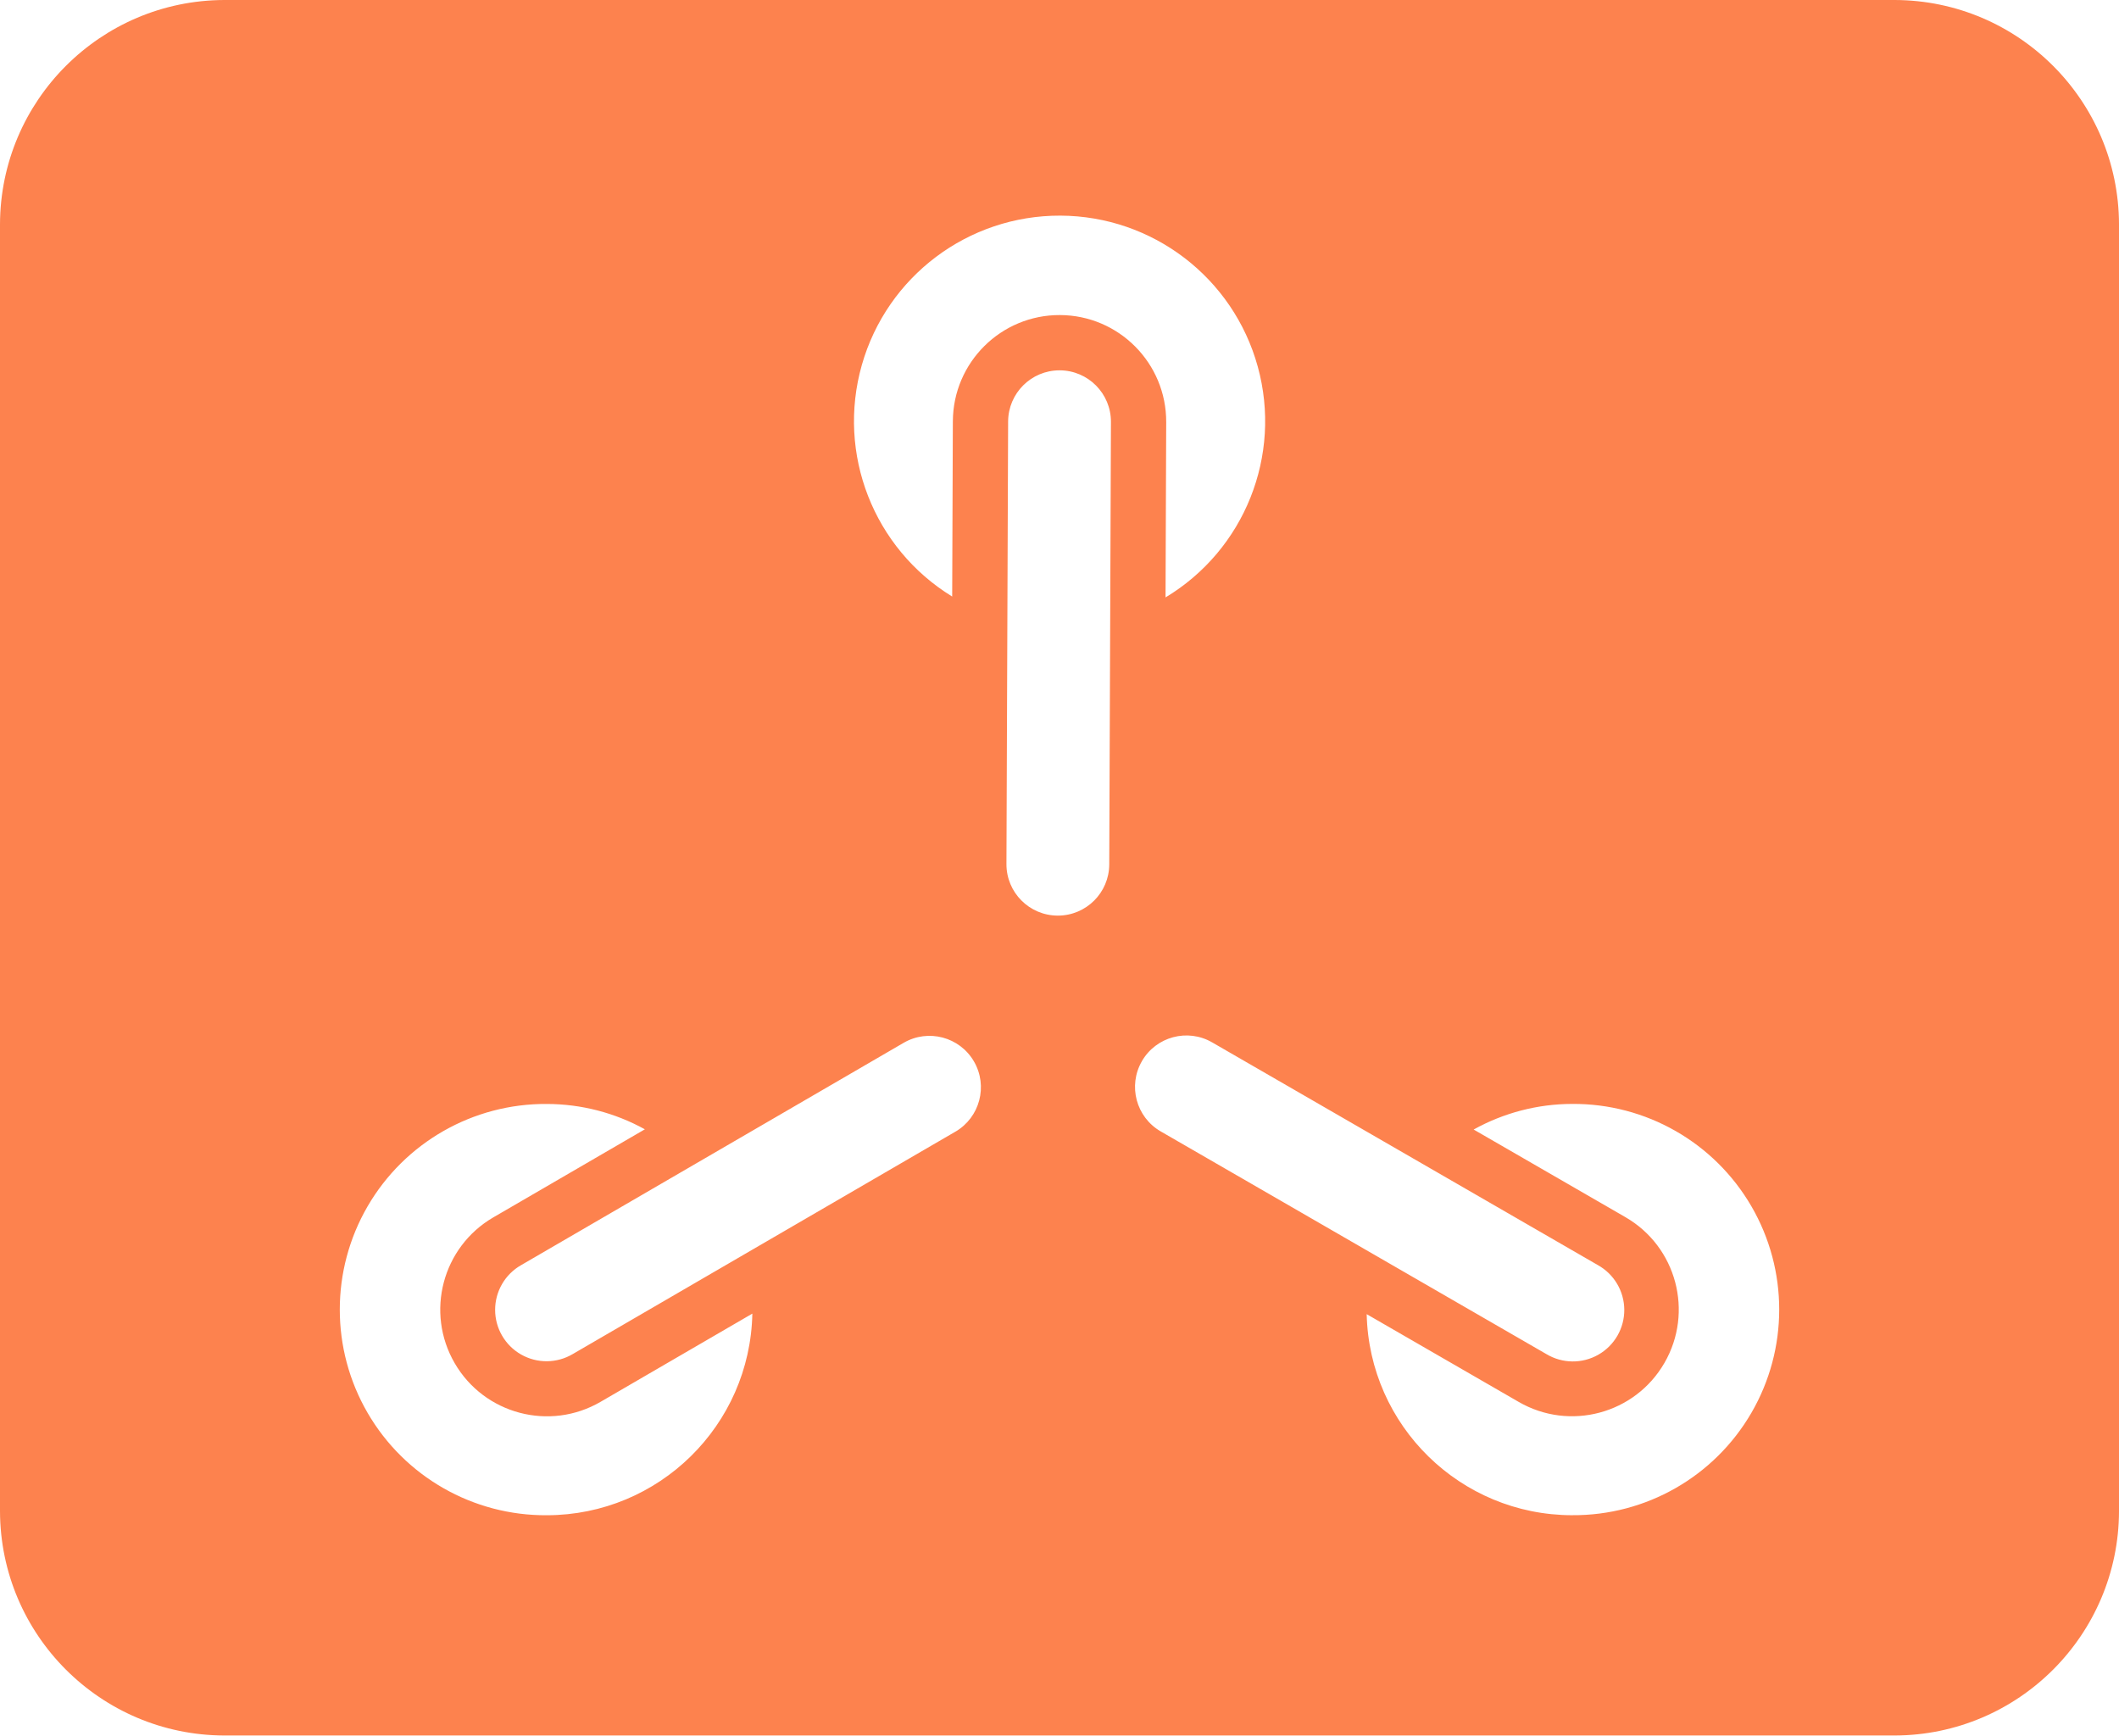
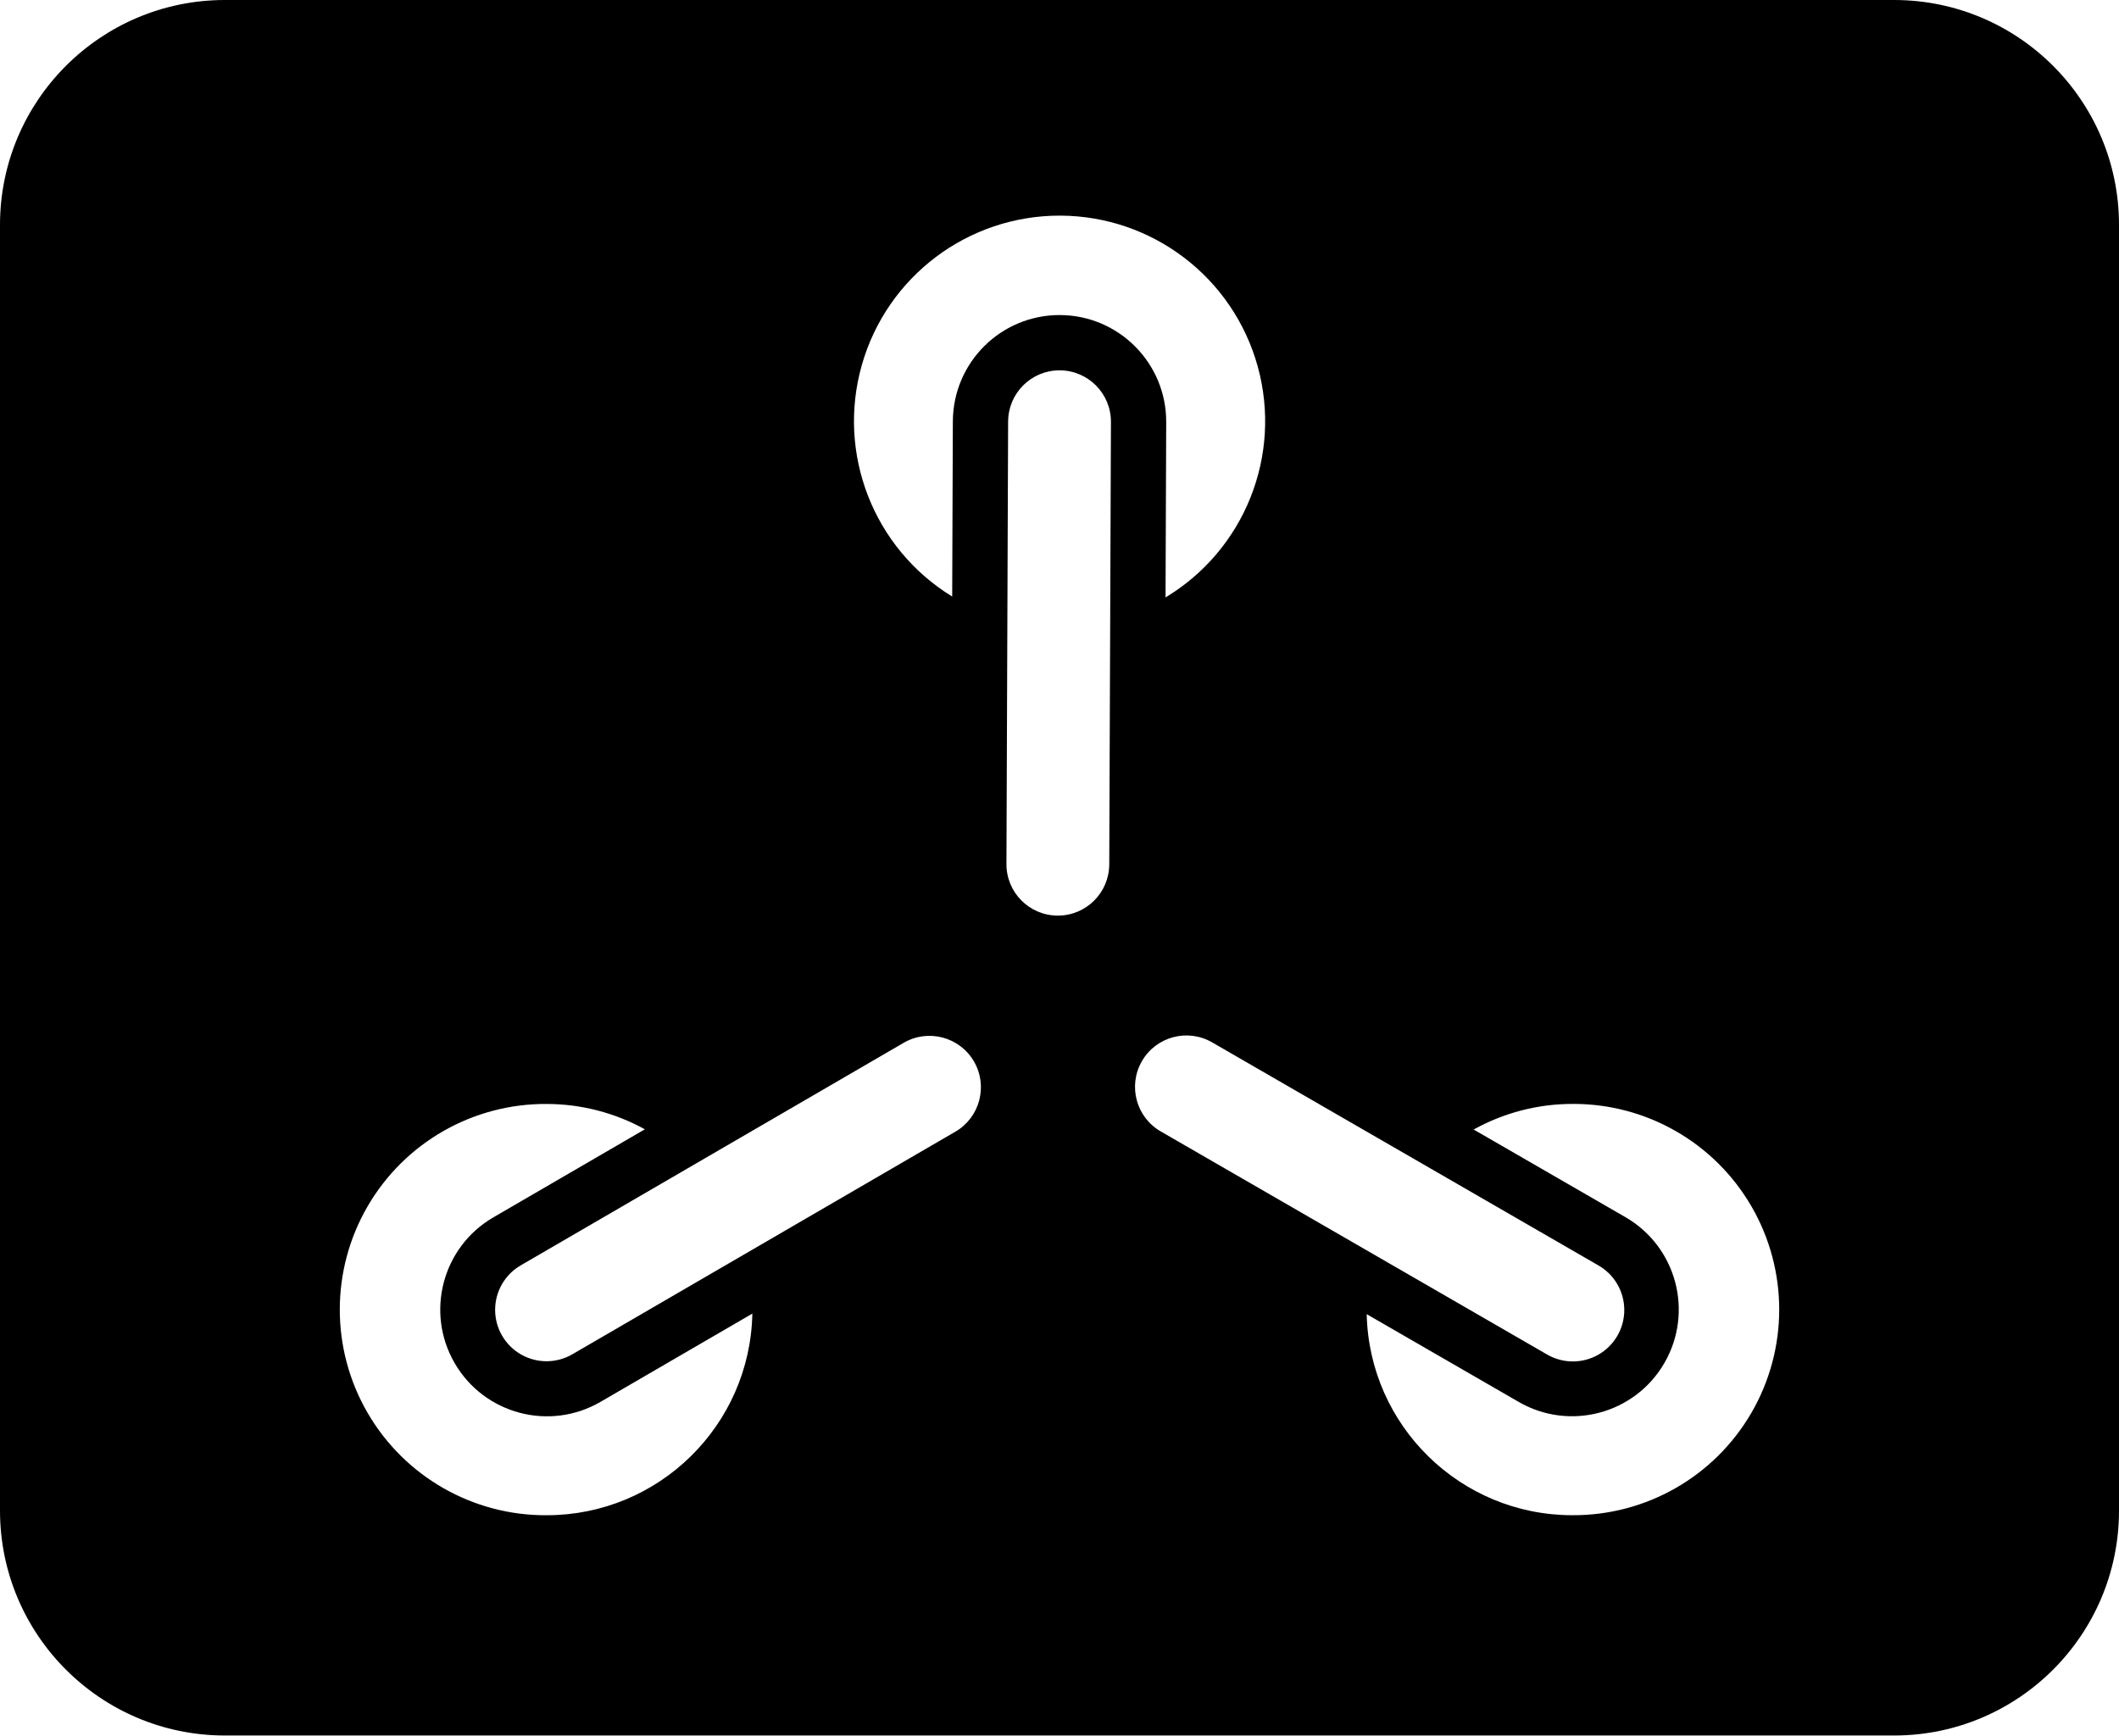
<svg xmlns="http://www.w3.org/2000/svg" viewBox="0 0 194.256 159.089">
-   <path fill="#fd824e" d="M173.696,0H20.561A20.621,20.621,0,0,0,0,20.561V138.528a20.621,20.621,0,0,0,20.561,20.561H173.696a20.621,20.621,0,0,0,20.561-20.561V20.561A20.621,20.621,0,0,0,173.696,0ZM50.138,138.898a18.851,18.851,0,1,1,0-37.701,18.666,18.666,0,0,1,8.979,2.323L45.227,111.592a9.78,9.78,0,0,0-3.543,13.369,9.778,9.778,0,0,0,13.369,3.543l13.917-8.088A18.863,18.863,0,0,1,50.138,138.898Zm37.439-35.157L52.506,124.123a4.713,4.713,0,1,1-4.735-8.15l35.071-20.381a4.713,4.713,0,0,1,4.736,8.15Zm-.226-65.118-.061,16.06a18.846,18.846,0,1,1,19.559.079l.061-16.066a9.779,9.779,0,1,0-19.558-.073Zm14.338,40.614A4.713,4.713,0,0,1,96.978,83.932h-.019a4.713,4.713,0,0,1-4.695-4.73l.154-40.56a4.713,4.713,0,0,1,4.712-4.695h.019a4.713,4.713,0,0,1,4.695,4.73Zm2.992,18.039a4.711,4.711,0,0,1,6.438-1.725l35.355,20.413a4.713,4.713,0,1,1-4.712,8.162l-35.355-20.413A4.712,4.712,0,0,1,104.682,97.276Zm39.437,41.62A18.862,18.862,0,0,1,125.289,120.465l13.939,8.047a9.779,9.779,0,0,0,9.78-16.938l-13.913-8.033a18.663,18.663,0,0,1,9.023-2.348,18.851,18.851,0,1,1,0,37.701Z" />
+   <path fill="currentColor" d="M173.696,0H20.561A20.621,20.621,0,0,0,0,20.561V138.528a20.621,20.621,0,0,0,20.561,20.561H173.696a20.621,20.621,0,0,0,20.561-20.561V20.561A20.621,20.621,0,0,0,173.696,0ZM50.138,138.898a18.851,18.851,0,1,1,0-37.701,18.666,18.666,0,0,1,8.979,2.323L45.227,111.592a9.78,9.78,0,0,0-3.543,13.369,9.778,9.778,0,0,0,13.369,3.543l13.917-8.088A18.863,18.863,0,0,1,50.138,138.898Zm37.439-35.157L52.506,124.123a4.713,4.713,0,1,1-4.735-8.15l35.071-20.381a4.713,4.713,0,0,1,4.736,8.15Zm-.226-65.118-.061,16.06a18.846,18.846,0,1,1,19.559.079l.061-16.066a9.779,9.779,0,1,0-19.558-.073Zm14.338,40.614A4.713,4.713,0,0,1,96.978,83.932h-.019a4.713,4.713,0,0,1-4.695-4.73l.154-40.56a4.713,4.713,0,0,1,4.712-4.695h.019a4.713,4.713,0,0,1,4.695,4.73Zm2.992,18.039a4.711,4.711,0,0,1,6.438-1.725l35.355,20.413a4.713,4.713,0,1,1-4.712,8.162l-35.355-20.413A4.712,4.712,0,0,1,104.682,97.276Zm39.437,41.62A18.862,18.862,0,0,1,125.289,120.465l13.939,8.047a9.779,9.779,0,0,0,9.78-16.938l-13.913-8.033a18.663,18.663,0,0,1,9.023-2.348,18.851,18.851,0,1,1,0,37.701Z" />
</svg>
